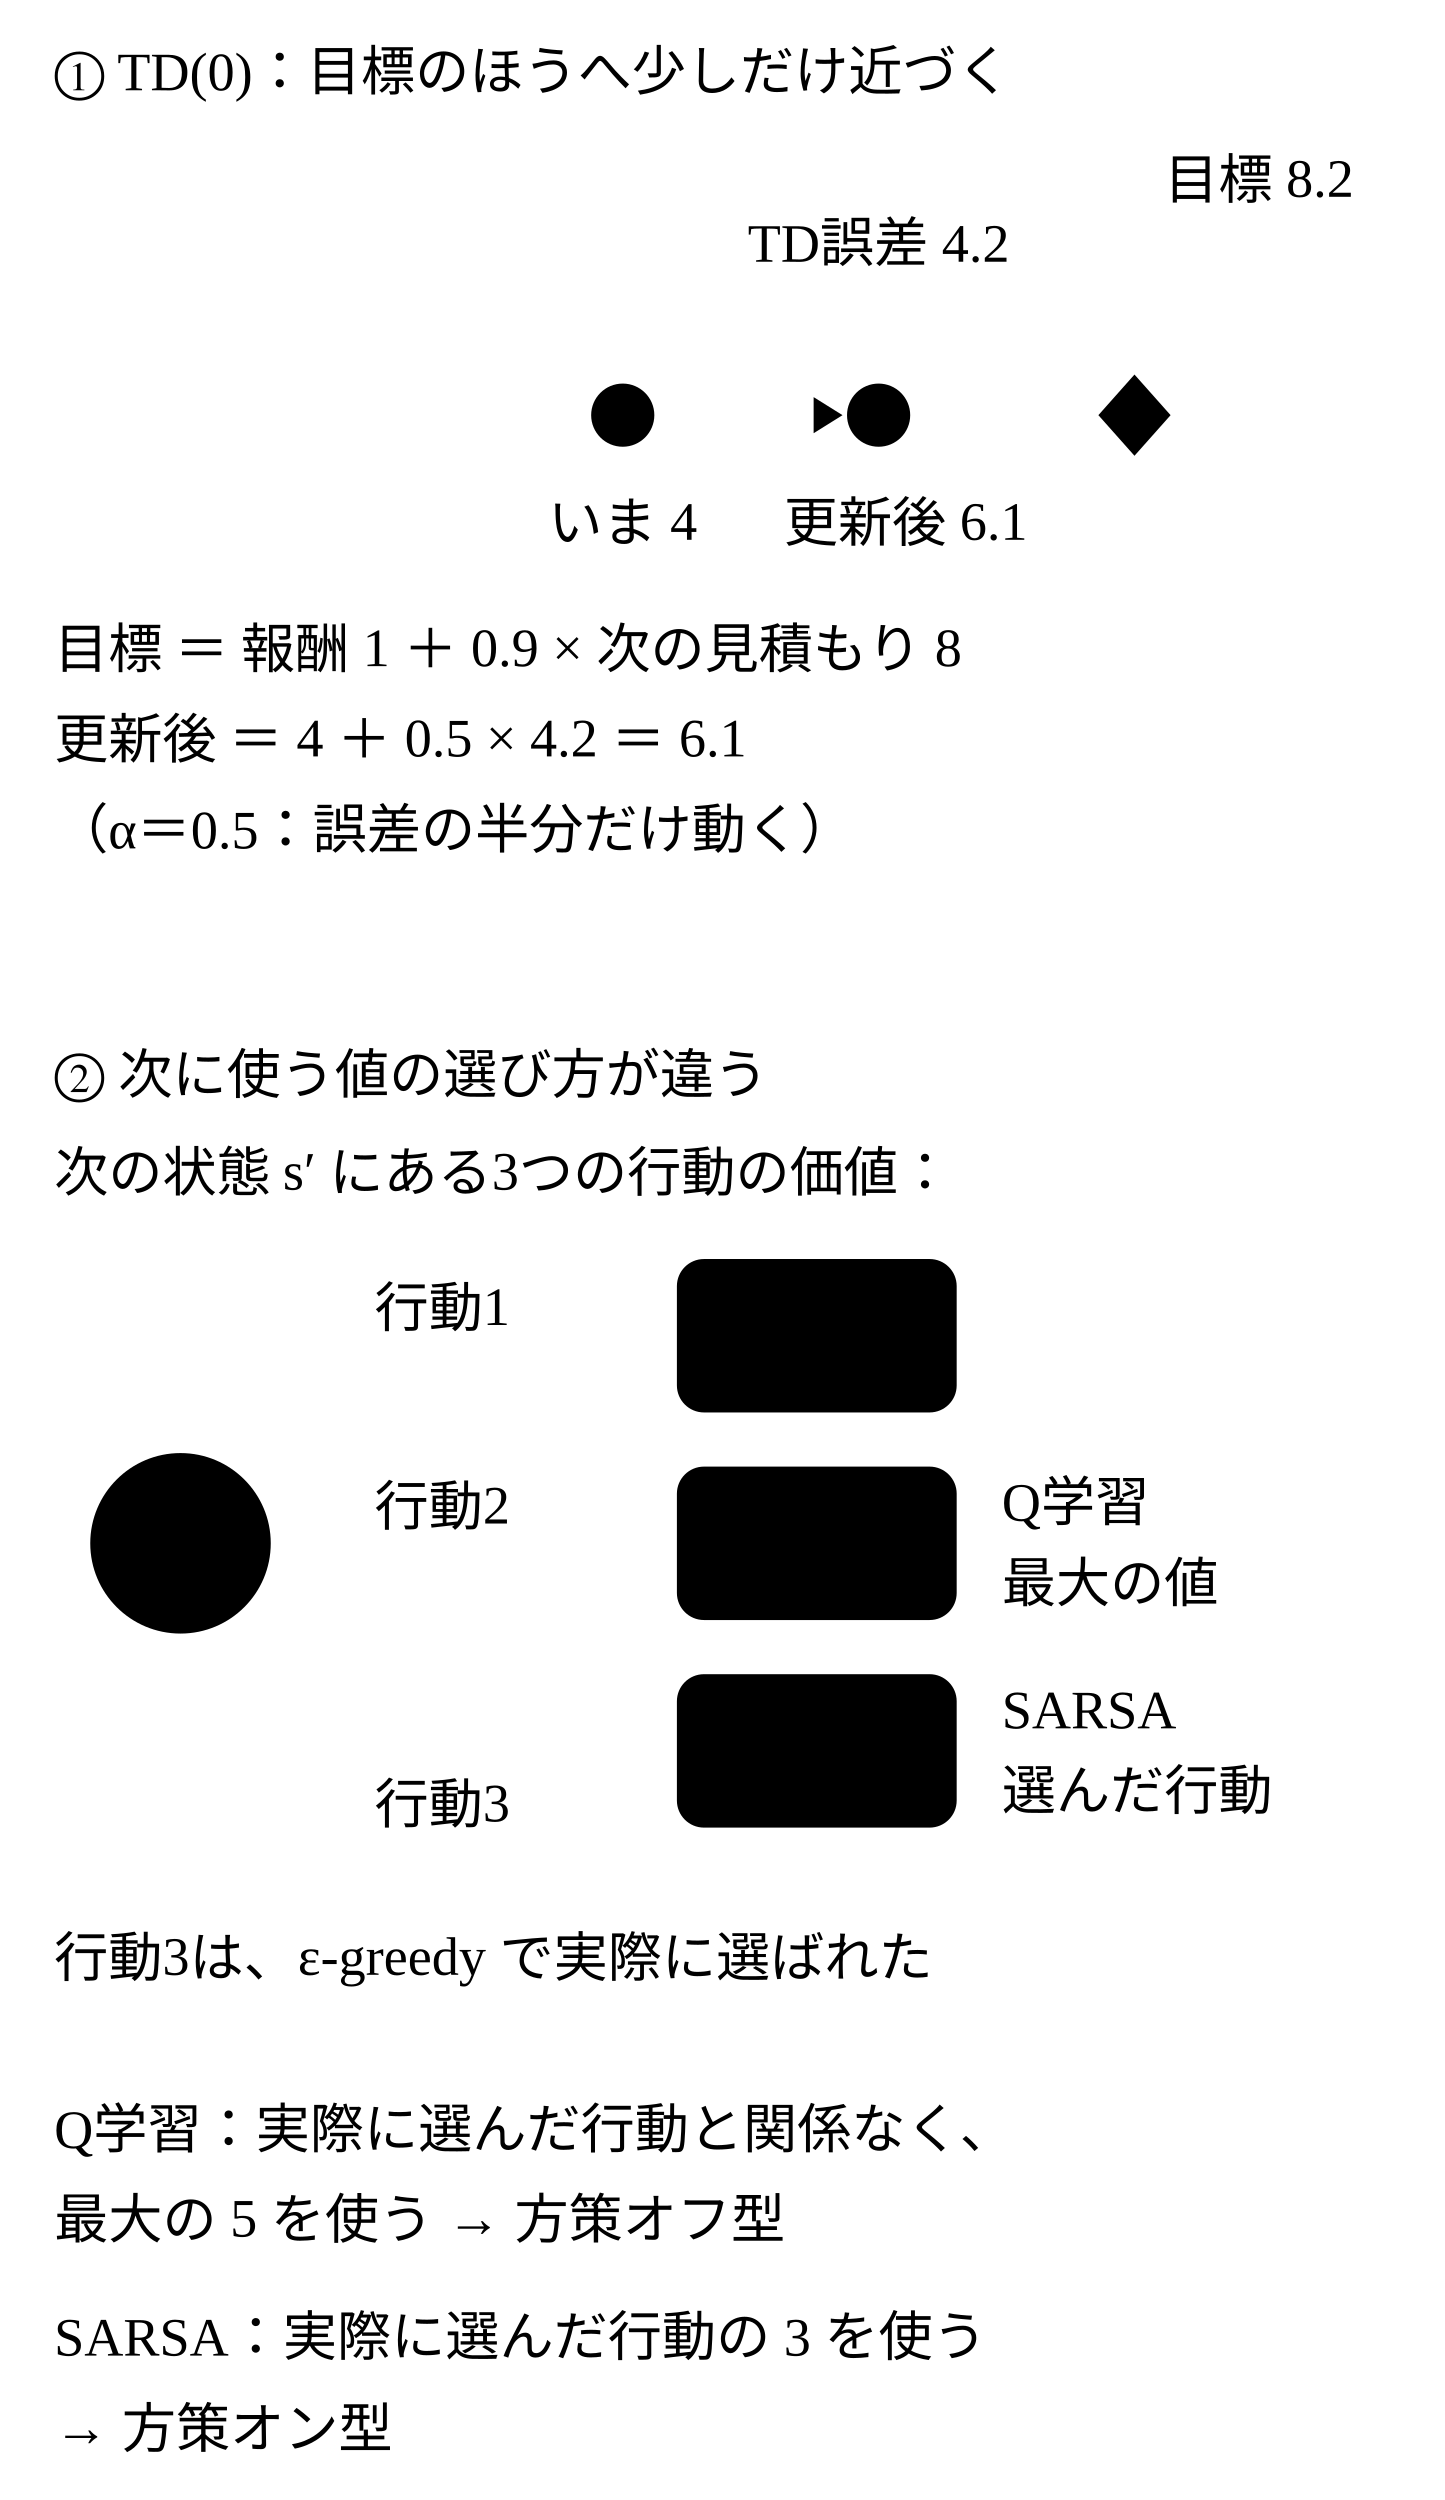
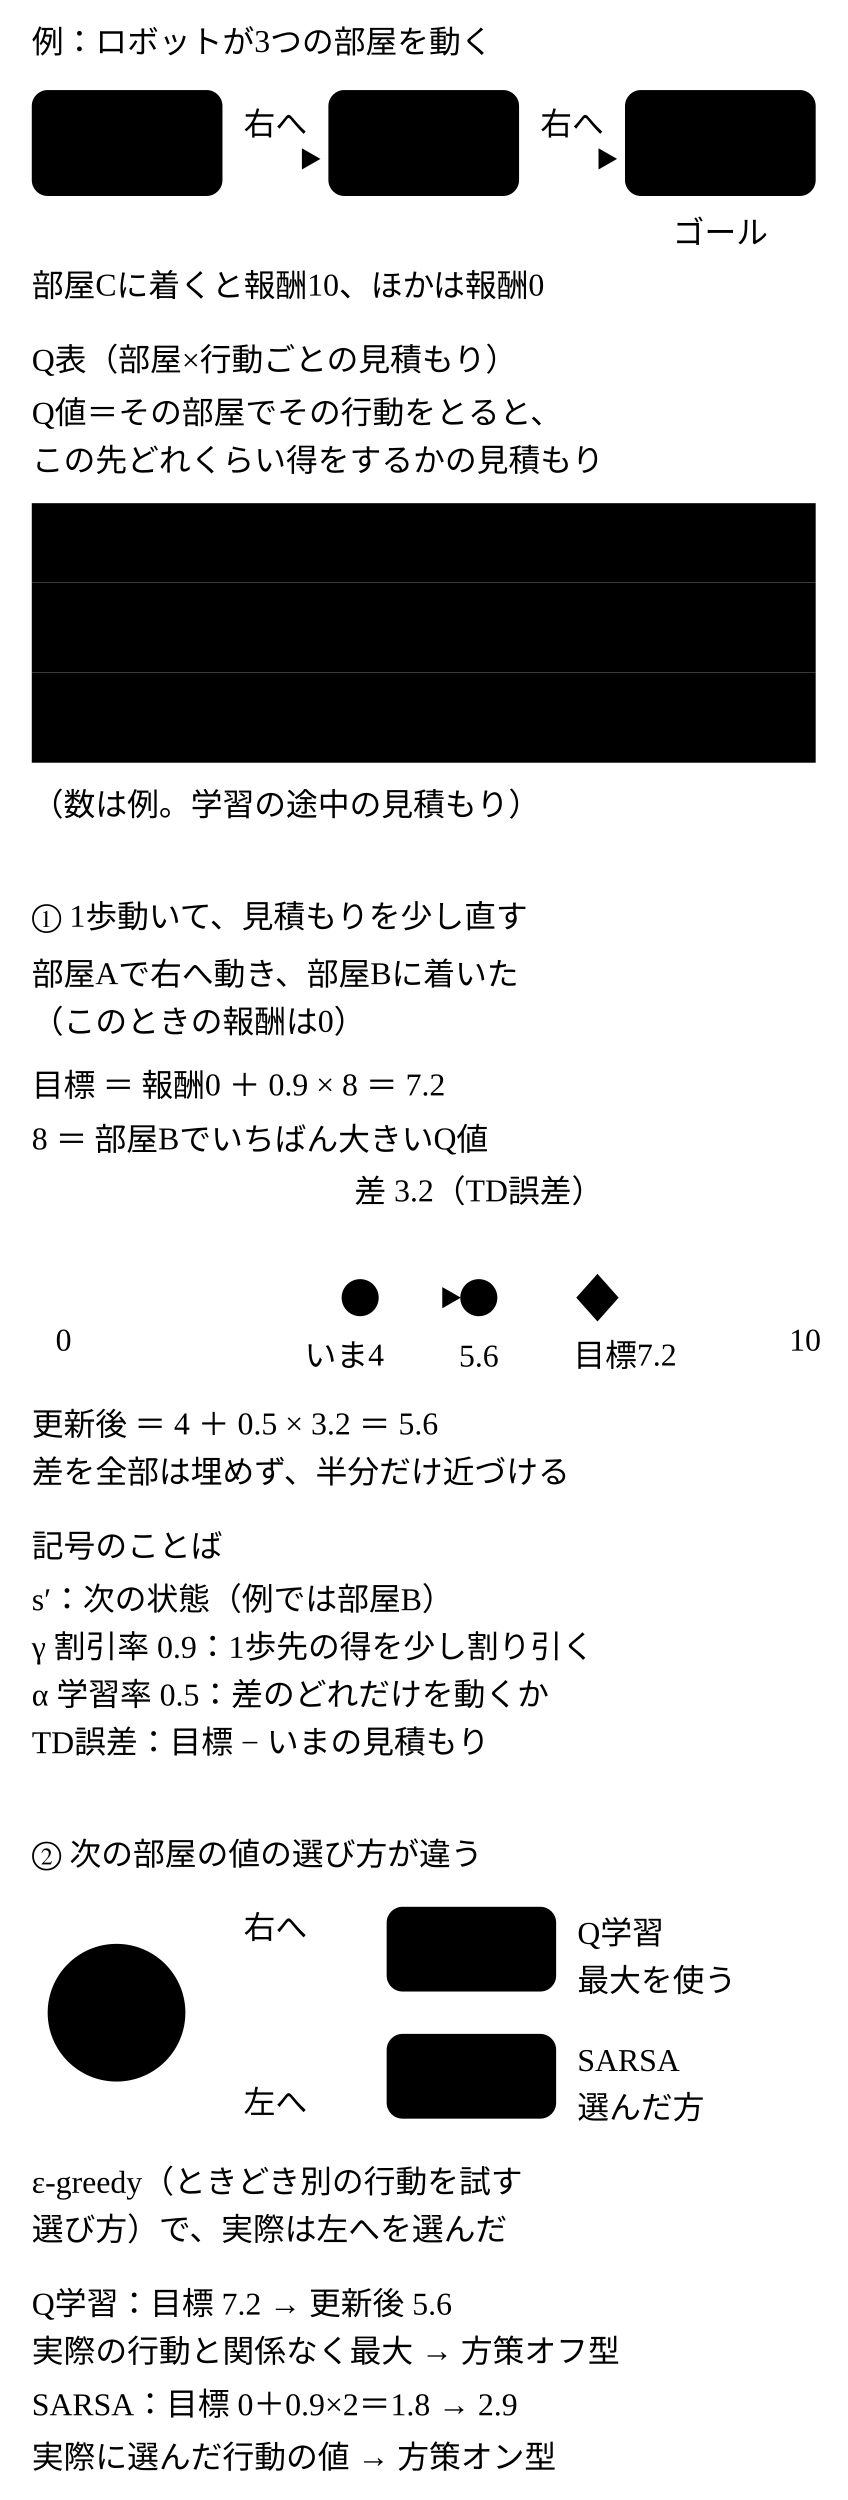
- <svg xmlns="http://www.w3.org/2000/svg" viewBox="0 0 320 554" role="img" aria-labelledby="fig-g-q-sarsa-td-t fig-g-q-sarsa-td-d">
-   <text x="12" y="20" class="tb">① TD(0)：目標のほうへ少しだけ近づく</text>
-   <text x="300" y="44" class="tb tok" text-anchor="end">目標 8.2</text>
-   <line x1="251.4" y1="50" x2="251.4" y2="84" class="l sok w1 dot" />
-   <line x1="138" y1="66" x2="251.4" y2="66" class="l sm w1" />
-   <line x1="138" y1="61" x2="138" y2="71" class="l sm w1" />
-   <line x1="251.4" y1="61" x2="251.4" y2="71" class="l sm w1" />
-   <text x="194.7" y="58" class="tb" text-anchor="middle">TD誤差 4.2</text>
-   <line x1="24" y1="92" x2="304" y2="92" class="l sm w1" />
-   <line x1="30" y1="88" x2="30" y2="96" class="l sm w1" />
-   <line x1="165" y1="88" x2="165" y2="96" class="l sm w1" />
-   <line x1="300" y1="88" x2="300" y2="96" class="l sm w1" />
-   <polygon points="251.4,83 259.4,92 251.4,101 243.4,92" class="fok sok" stroke-width="2" />
-   <line x1="146" y1="92" x2="180.3" y2="92" class="l sa w2" />
-   <polygon points="186.7,92 180.3,96 180.3,88" class="fa" />
-   <circle cx="138" cy="92" r="7" class="fm sm" />
-   <circle cx="194.7" cy="92" r="7" class="fa sa" />
-   <text x="138" y="120" class="tm" text-anchor="middle">いま 4</text>
-   <text x="200.7" y="120" class="tb ta" text-anchor="middle">更新後 6.1</text>
-   <text x="12" y="148">目標 ＝ 報酬 1 ＋ 0.9 × 次の見積もり 8</text>
-   <text x="12" y="168" class="tb">更新後 ＝ 4 ＋ 0.5 × 4.2 ＝ 6.1</text>
-   <text x="12" y="188" class="tm">（α＝0.5：誤差の半分だけ動く）</text>
-   <line x1="12" y1="216" x2="308" y2="216" class="l sb w1" />
-   <text x="12" y="242" class="tb">② 次に使う値の選び方が違う</text>
-   <text x="12" y="264" class="tm">次の状態 s′ にある3つの行動の価値：</text>
-   <circle cx="40" cy="342" r="20" class="fs sb" stroke-width="1.5" />
-   <text x="40" y="347" class="tb" text-anchor="middle">s′</text>
-   <line x1="60" y1="330.5" x2="150" y2="296" class="l sm w1" />
-   <text x="98" y="294" class="tm" text-anchor="middle">行動1</text>
-   <rect x="150" y="279" width="62" height="34" class="fs sb" stroke-width="1.5" rx="6" />
-   <text x="181" y="301" class="tb" text-anchor="middle">Q＝2</text>
-   <line x1="60" y1="342" x2="150" y2="342" class="l sm w1" />
-   <text x="98" y="338" class="tm" text-anchor="middle">行動2</text>
-   <rect x="150" y="325" width="62" height="34" class="fas sa" stroke-width="3" rx="6" />
-   <text x="181" y="347" class="tb" text-anchor="middle">Q＝5</text>
-   <line x1="60" y1="353.5" x2="150" y2="388" class="l sm w1" />
-   <text x="98" y="404" class="tm" text-anchor="middle">行動3</text>
-   <rect x="150" y="371" width="62" height="34" class="fwn swn" stroke-width="3" rx="6" />
-   <text x="181" y="393" class="tb" text-anchor="middle">Q＝3</text>
-   <text x="222" y="337" class="tb ta">Q学習</text>
-   <text x="222" y="355" class="ta">最大の値</text>
-   <text x="222" y="383" class="tb twn">SARSA</text>
-   <text x="222" y="401" class="twn">選んだ行動</text>
-   <text x="12" y="438" class="tm">行動3は、ε-greedy で実際に選ばれた</text>
-   <line x1="12" y1="452" x2="308" y2="452" class="l sb w1" />
-   <text x="12" y="476">Q学習：実際に選んだ行動と関係なく、</text>
-   <text x="12" y="496" class="tb ta">　最大の 5 を使う → 方策オフ型</text>
-   <text x="12" y="522">SARSA：実際に選んだ行動の 3 を使う</text>
-   <text x="12" y="542" class="tb twn">　→ 方策オン型</text>
+ <svg xmlns="http://www.w3.org/2000/svg" viewBox="0 0 320 944" role="img" aria-labelledby="fig-g-q-sarsa-td-t fig-g-q-sarsa-td-d">
+   <text x="12" y="20" class="tb">例：ロボットが3つの部屋を動く</text>
+   <rect x="12" y="34" width="72" height="40" class="fs sb" stroke-width="1.5" rx="6" />
+   <text x="48" y="59" class="tb" text-anchor="middle">部屋A</text>
+   <rect x="124" y="34" width="72" height="40" class="fs sb" stroke-width="1.5" rx="6" />
+   <text x="160" y="59" class="tb" text-anchor="middle">部屋B</text>
+   <rect x="236" y="34" width="72" height="40" class="fok sok" stroke-width="2" rx="6" />
+   <text x="272" y="59" class="tb" text-anchor="middle">部屋C</text>
+   <line x1="86" y1="60" x2="114" y2="60" class="l w1" />
+   <polygon points="121,60 114,56 114,64" class="ft" />
+   <text x="104" y="51" class="tm" text-anchor="middle">右へ</text>
+   <line x1="198" y1="60" x2="226" y2="60" class="l w1" />
+   <polygon points="233,60 226,56 226,64" class="ft" />
+   <text x="216" y="51" class="tm" text-anchor="middle">右へ</text>
+   <text x="272" y="92" class="tb tok" text-anchor="middle">ゴール</text>
+   <text x="12" y="112" class="tm">部屋Cに着くと報酬10、ほかは報酬0</text>
+   <text x="12" y="140" class="tb">Q表（部屋×行動ごとの見積もり）</text>
+   <text x="12" y="160">Q値＝その部屋でその行動をとると、</text>
+   <text x="12" y="178">この先どれくらい得をするかの見積もり</text>
+   <rect x="12" y="190" width="296" height="30" class="fbg sb" stroke-width="1" />
+   <text x="60" y="210" class="tm" text-anchor="middle">部屋</text>
+   <text x="158" y="210" class="tb" text-anchor="middle">右へ</text>
+   <text x="258" y="210" class="tb" text-anchor="middle">左へ</text>
+   <rect x="12" y="220" width="296" height="34" class="fs sb" stroke-width="1" />
+   <text x="60" y="242" class="tb" text-anchor="middle">部屋A</text>
+   <rect x="116" y="224" width="84" height="26" class="fs sm" stroke-width="2" rx="4" />
+   <text x="158" y="242" class="tb" text-anchor="middle">4（直す）</text>
+   <text x="258" y="242" class="tm" text-anchor="middle">0</text>
+   <rect x="12" y="254" width="296" height="34" class="fs sb" stroke-width="1" />
+   <text x="60" y="276" class="tb" text-anchor="middle">部屋B</text>
+   <rect x="116" y="258" width="84" height="26" class="fas sa" stroke-width="2.5" rx="4" />
+   <text x="158" y="276" class="tb ta" text-anchor="middle">8</text>
+   <rect x="216" y="258" width="84" height="26" class="fwn swn" stroke-width="2.5" rx="4" />
+   <text x="258" y="276" class="tb twn" text-anchor="middle">2</text>
+   <text x="12" y="308" class="tm">（数は例。学習の途中の見積もり）</text>
+   <line x1="12" y1="326" x2="308" y2="326" class="l sb w1" />
+   <text x="12" y="350" class="tb">① 1歩動いて、見積もりを少し直す</text>
+   <text x="12" y="372">部屋Aで右へ動き、部屋Bに着いた</text>
+   <text x="12" y="390" class="tm">（このときの報酬は0）</text>
+   <text x="12" y="414" class="tb ta">目標 ＝ 報酬0 ＋ 0.9 × 8 ＝ 7.2</text>
+   <text x="12" y="434" class="ta">8 ＝ 部屋Bでいちばん大きいQ値</text>
+   <line x1="136" y1="462" x2="225.6" y2="462" class="l sm w1" />
+   <line x1="136" y1="457" x2="136" y2="467" class="l sm w1" />
+   <line x1="225.6" y1="457" x2="225.6" y2="467" class="l sm w1" />
+   <text x="180.8" y="454" class="tb" text-anchor="middle">差 3.2（TD誤差）</text>
+   <line x1="24" y1="490" x2="304" y2="490" class="l sm w1" />
+   <text x="24" y="510" class="tm" text-anchor="middle">0</text>
+   <text x="304" y="510" class="tm" text-anchor="middle">10</text>
+   <line x1="24" y1="486" x2="24" y2="494" class="l sm w1" />
+   <line x1="304" y1="486" x2="304" y2="494" class="l sm w1" />
+   <polygon points="225.6,481 233.6,490 225.6,499 217.6,490" class="fas sa" stroke-width="2" />
+   <line x1="144" y1="490" x2="168" y2="490" class="l sa w2" />
+   <polygon points="174,490 167,486 167,494" class="fa" />
+   <circle cx="136" cy="490" r="7" class="fm sm" />
+   <circle cx="180.8" cy="490" r="7" class="fa sa" />
+   <text x="130" y="516" class="tm" text-anchor="middle">いま4</text>
+   <text x="180.8" y="516" class="tb ta" text-anchor="middle">5.6</text>
+   <text x="236" y="516" class="ta" text-anchor="middle">目標7.2</text>
+   <text x="12" y="542" class="tb">更新後 ＝ 4 ＋ 0.5 × 3.2 ＝ 5.6</text>
+   <text x="12" y="560" class="tm">差を全部は埋めず、半分だけ近づける</text>
+   <text x="12" y="588" class="tb">記号のことば</text>
+   <text x="12" y="608">s′：次の状態（例では部屋B）</text>
+   <text x="12" y="626">γ 割引率 0.9：1歩先の得を少し割り引く</text>
+   <text x="12" y="644">α 学習率 0.5：差のどれだけを動くか</text>
+   <text x="12" y="662">TD誤差：目標 − いまの見積もり</text>
+   <line x1="12" y1="680" x2="308" y2="680" class="l sb w1" />
+   <text x="12" y="704" class="tb">② 次の部屋の値の選び方が違う</text>
+   <circle cx="44" cy="760" r="26" class="fs sb" stroke-width="1.5" />
+   <text x="44" y="765" class="tb" text-anchor="middle">部屋B</text>
+   <line x1="70" y1="750" x2="146" y2="736" class="l sm w1" />
+   <text x="104" y="732" class="tm" text-anchor="middle">右へ</text>
+   <rect x="146" y="720" width="64" height="32" class="fas sa" stroke-width="2.5" rx="6" />
+   <text x="178" y="741" class="tb ta" text-anchor="middle">Q＝8</text>
+   <line x1="70" y1="770" x2="146" y2="784" class="l sm w1" />
+   <text x="104" y="798" class="tm" text-anchor="middle">左へ</text>
+   <rect x="146" y="768" width="64" height="32" class="fwn swn" stroke-width="2.5" rx="6" />
+   <text x="178" y="789" class="tb twn" text-anchor="middle">Q＝2</text>
+   <text x="218" y="734" class="tb ta">Q学習</text>
+   <text x="218" y="752" class="ta">最大を使う</text>
+   <text x="218" y="782" class="tb twn">SARSA</text>
+   <text x="218" y="800" class="twn">選んだ方</text>
+   <text x="12" y="828" class="tm">ε-greedy（ときどき別の行動を試す</text>
+   <text x="12" y="846" class="tm">選び方）で、実際は左へを選んだ</text>
+   <text x="12" y="874" class="tb ta">Q学習：目標 7.2 → 更新後 5.6</text>
+   <text x="12" y="892" class="ta">　実際の行動と関係なく最大 → 方策オフ型</text>
+   <text x="12" y="912" class="tb twn">SARSA：目標 0＋0.9×2＝1.8 → 2.9</text>
+   <text x="12" y="932" class="twn">　実際に選んだ行動の値 → 方策オン型</text>
</svg>
